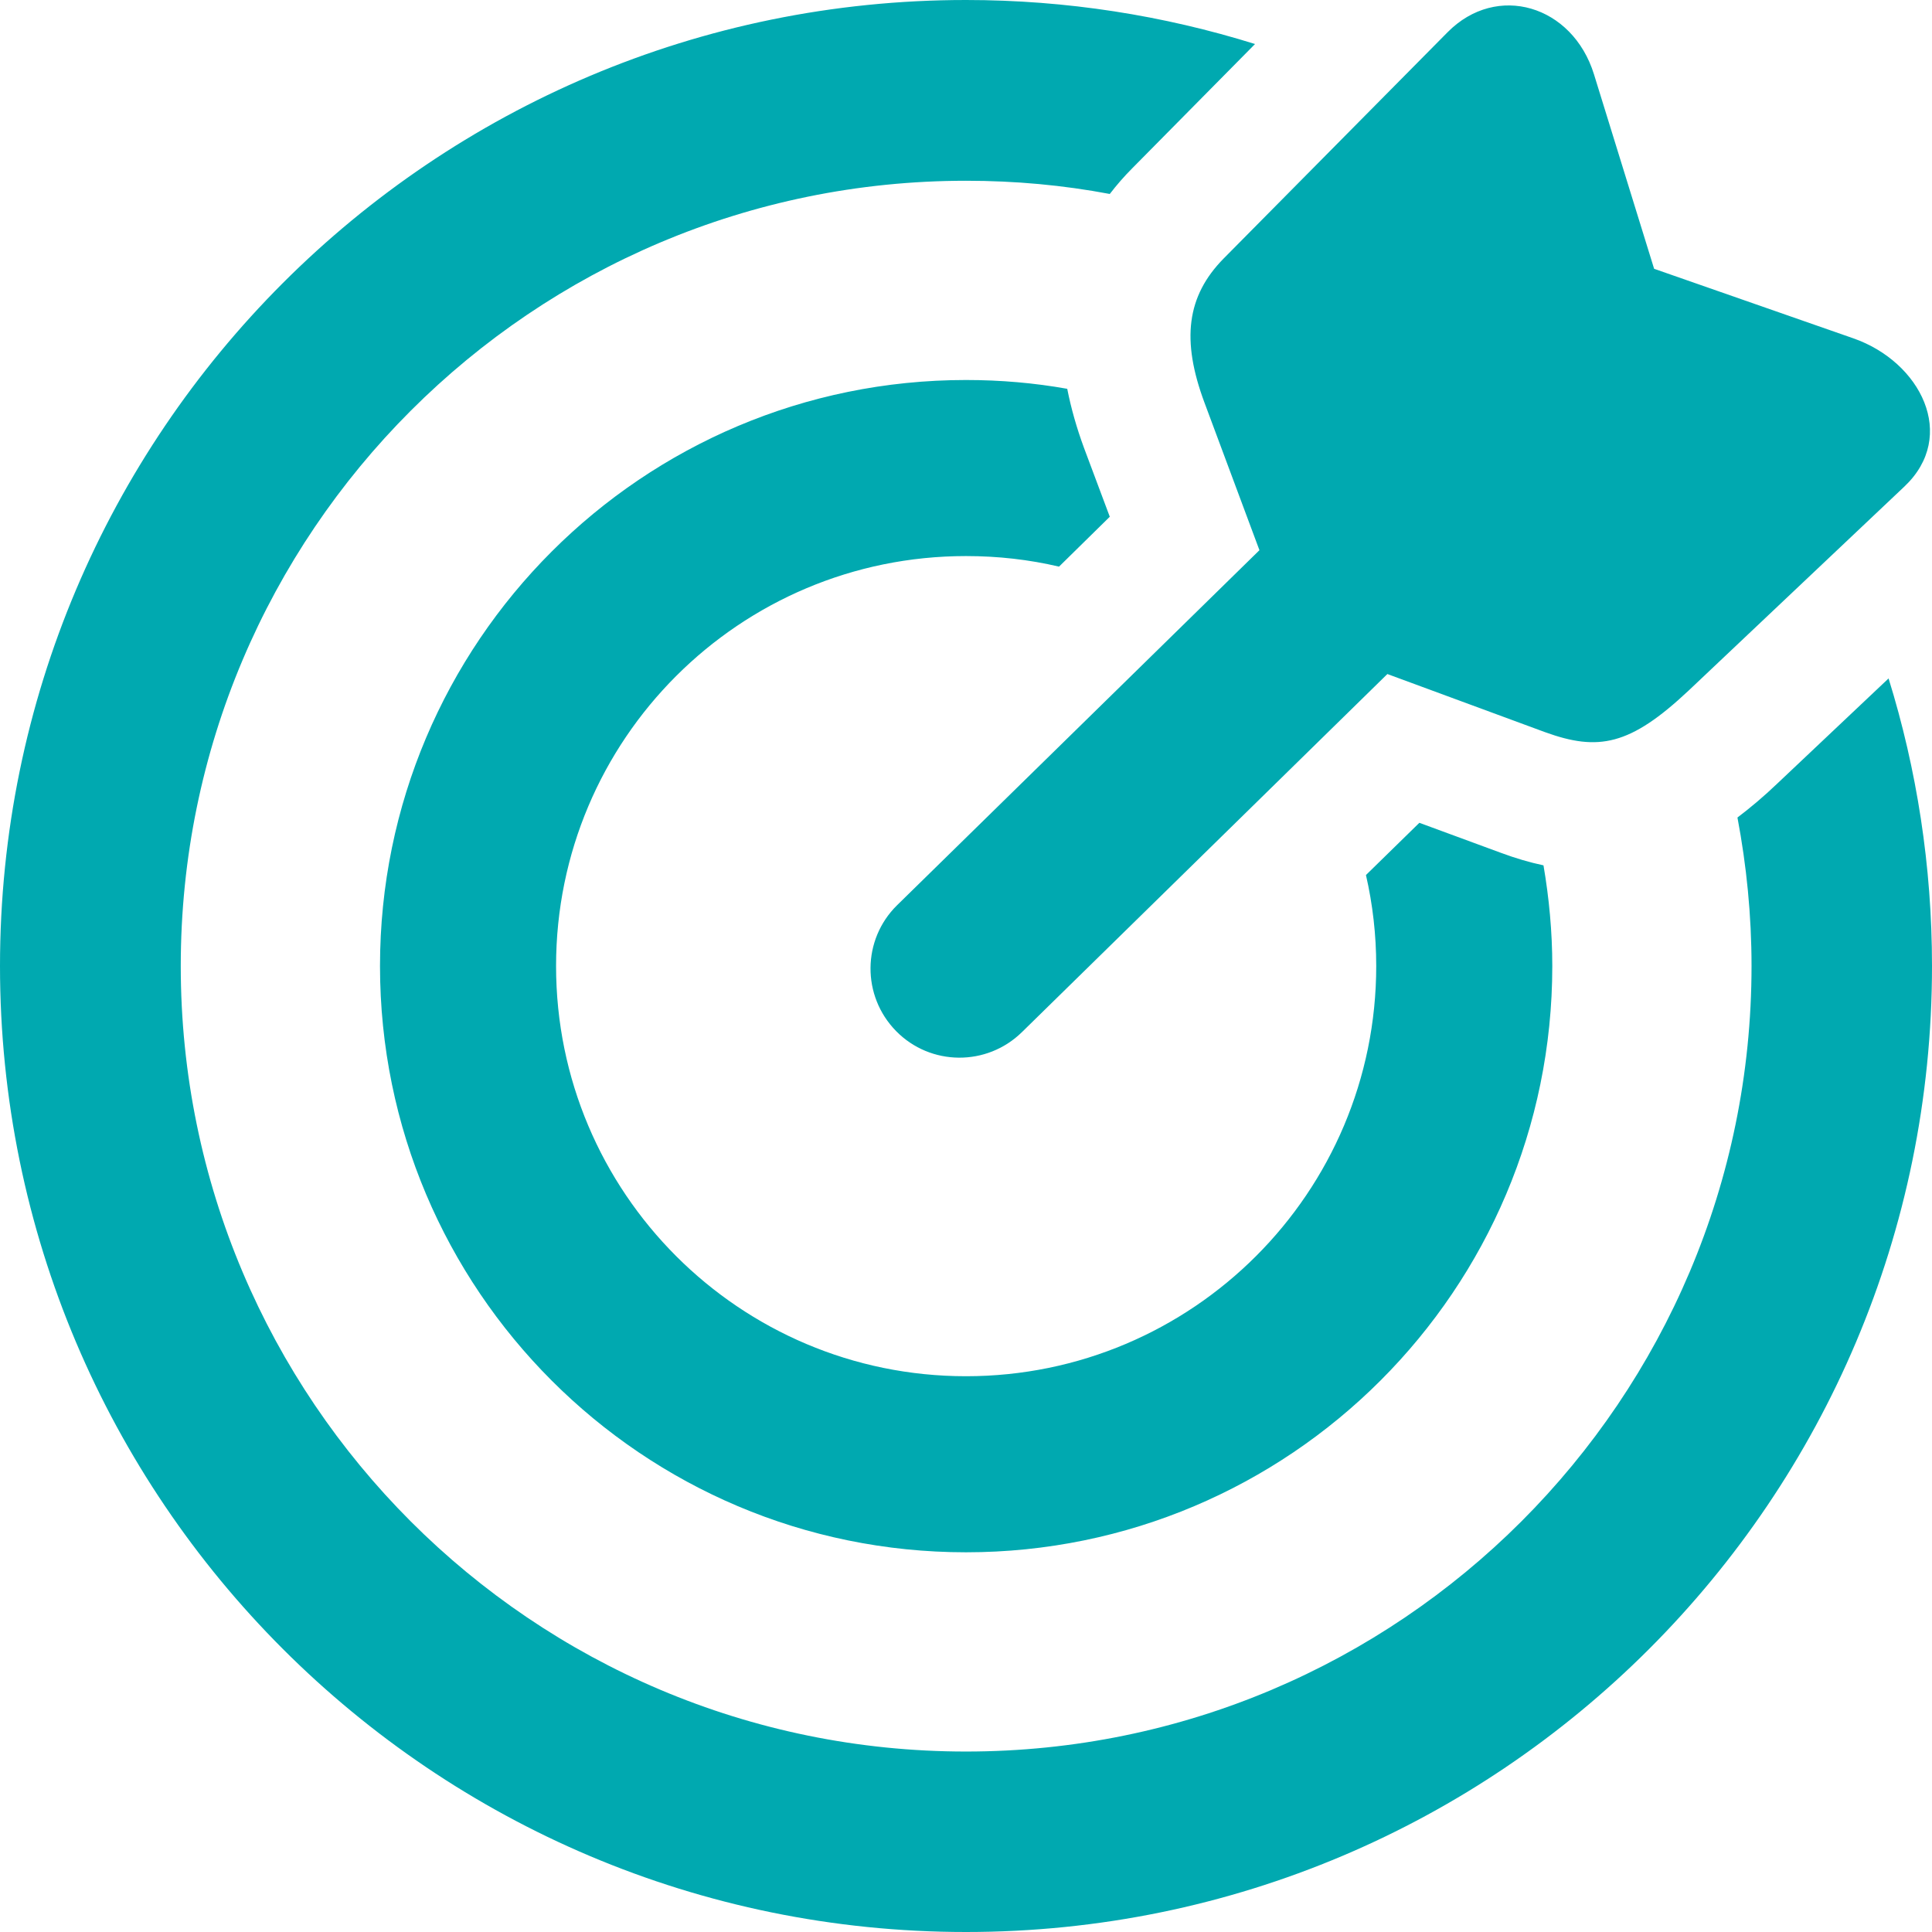
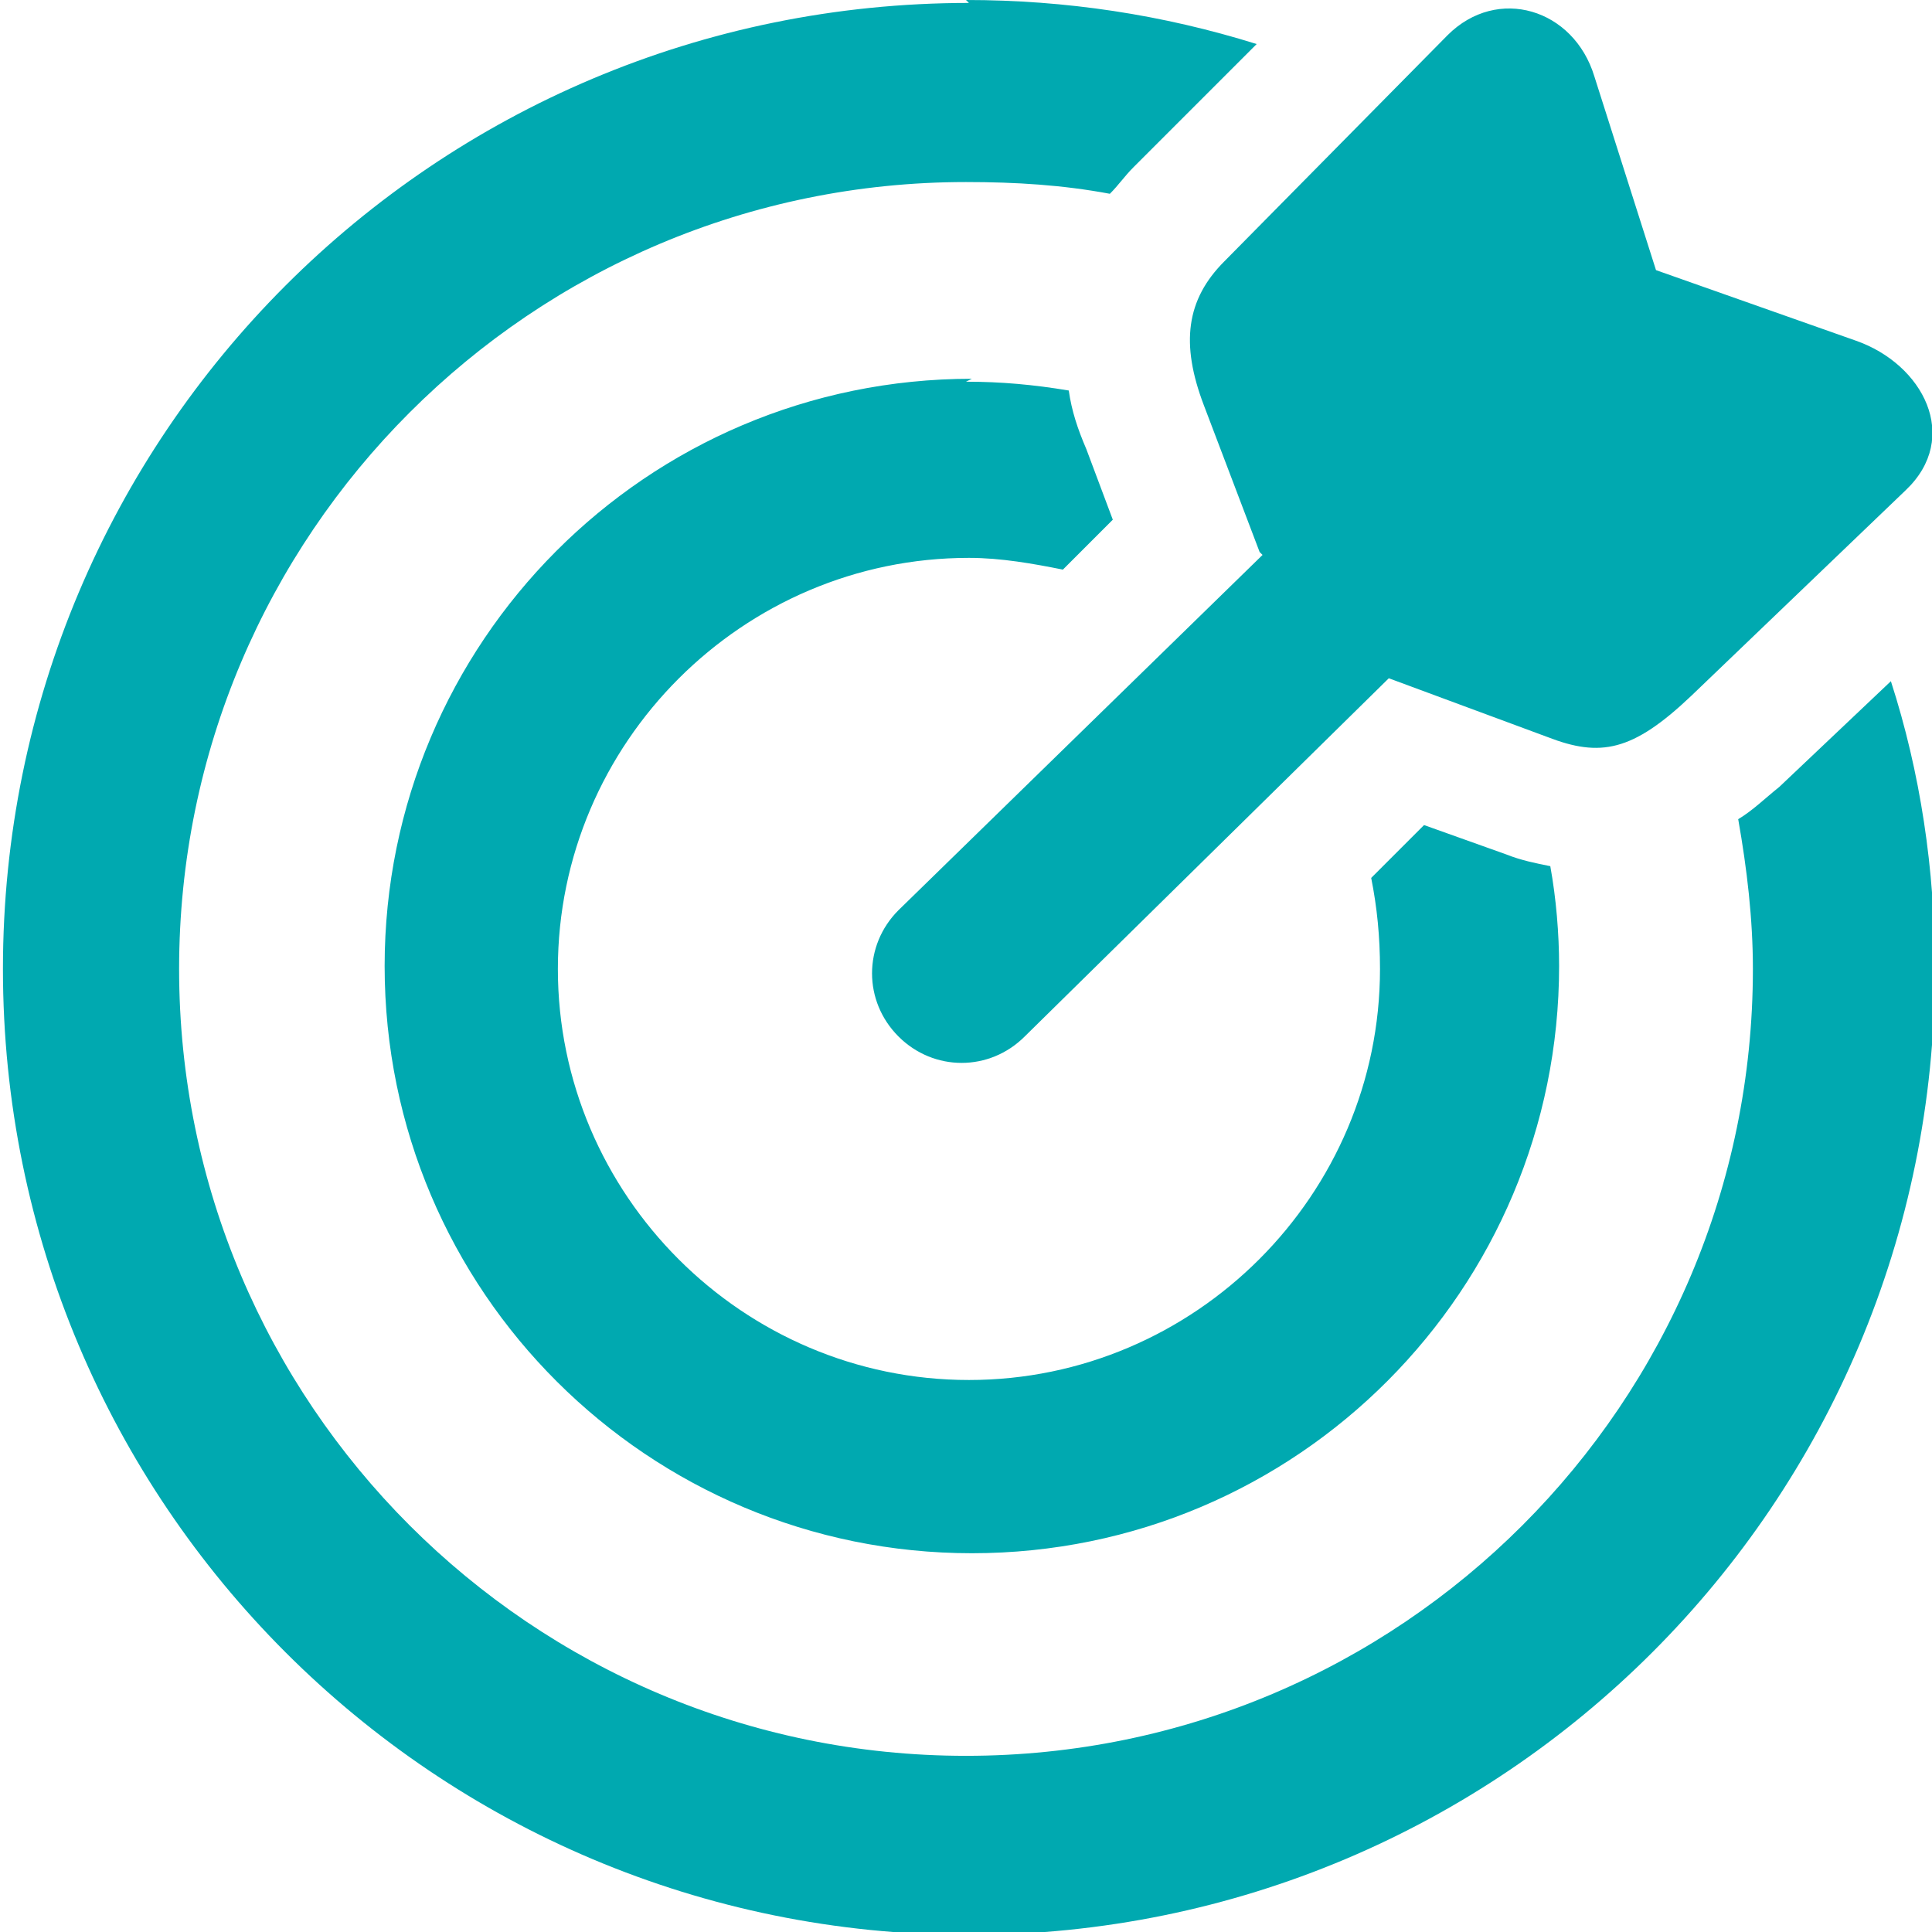
- <svg xmlns="http://www.w3.org/2000/svg" xml:space="preserve" width="50px" height="50px" version="1.1" shape-rendering="geometricPrecision" text-rendering="geometricPrecision" image-rendering="optimizeQuality" fill-rule="evenodd" clip-rule="evenodd" viewBox="0 0 65.84 65.84">
-   <g id="Camada_x0020_1">
-     <path fill="#00A9B0" d="M32.92 0c3.43,0 6.74,0.53 9.85,1.5l-4.18 4.23c-0.28,0.28 -0.54,0.58 -0.77,0.88 -1.59,-0.3 -3.22,-0.45 -4.9,-0.45 -14.78,0 -26.76,11.98 -26.76,26.76 0,14.78 11.98,26.77 26.76,26.77 14.78,0 26.77,-11.99 26.77,-26.77 0,-1.73 -0.17,-3.42 -0.48,-5.06 0.45,-0.34 0.9,-0.72 1.35,-1.15l3.8 -3.59c0.96,3.09 1.48,6.39 1.48,9.8 0,18.18 -14.74,32.92 -32.92,32.92 -18.18,0 -32.92,-14.74 -32.92,-32.92 0,-18.18 14.74,-32.92 32.92,-32.92zm0 12.95c1.18,0 2.33,0.1 3.45,0.3 0.13,0.66 0.32,1.33 0.57,2.01l0.88 2.35 -1.73 1.7c-1.02,-0.24 -2.08,-0.36 -3.17,-0.36 -7.72,0 -13.97,6.25 -13.97,13.97 0,7.72 6.25,13.98 13.97,13.98 7.72,0 13.98,-6.26 13.98,-13.98 0,-1.06 -0.12,-2.1 -0.35,-3.1l1.82 -1.78 2.77 1.02c0.51,0.19 0.99,0.33 1.46,0.43 0.19,1.11 0.3,2.26 0.3,3.43 0,11.03 -8.95,19.98 -19.98,19.98 -11.03,0 -19.97,-8.95 -19.97,-19.98 0,-11.03 8.94,-19.97 19.97,-19.97zm10 5.8l-1.87 -5.02c-0.8,-2.14 -0.61,-3.64 0.65,-4.92l7.63 -7.71c1.68,-1.7 4.26,-0.92 4.99,1.43l2.05 6.63 6.79 2.37c2.29,0.8 3.57,3.32 1.74,5.05l-7.35 6.95c-2,1.88 -3.08,2.08 -4.9,1.42l-5.37 -1.98 -12.45 12.2c-1.2,1.18 -3.12,1.16 -4.29,-0.03 -1.18,-1.2 -1.16,-3.12 0.03,-4.29l12.35 -12.1z" />
-   </g>
+ <svg xmlns="http://www.w3.org/2000/svg" width="50" height="50" shape-rendering="geometricPrecision" text-rendering="geometricPrecision" image-rendering="optimizeQuality" viewBox="0 0 65.8 65.8">
+   <path d="M32.9 0c3.4 0 6.7 0.5 9.9 1.5l-4.2 4.2c-0.3 0.3-0.5 0.6-0.8 0.9-1.6-0.3-3.2-0.4-4.9-0.4-14.8 0-26.8 12-26.8 26.8 0 14.8 12 26.8 26.8 26.8 14.8 0 26.8-12 26.8-26.8 0-1.7-0.2-3.4-0.5-5.1 0.5-0.3 0.9-0.7 1.4-1.1l3.8-3.6c1 3.1 1.5 6.4 1.5 9.8 0 18.2-14.7 32.9-32.9 32.9-18.2 0-32.9-14.7-32.9-32.9 0-18.2 14.7-32.9 32.9-32.9zm0 13c1.2 0 2.3 0.1 3.5 0.3 0.1 0.7 0.3 1.3 0.6 2l0.9 2.4-1.7 1.7c-1-0.2-2.1-0.4-3.2-0.4-7.7 0-14 6.3-14 14 0 7.7 6.3 14 14 14 7.7 0 14-6.3 14-14 0-1.1-0.1-2.1-0.3-3.1l1.8-1.8 2.8 1c0.5 0.2 1 0.3 1.5 0.4 0.2 1.1 0.3 2.3 0.3 3.4 0 11-8.9 20-20 20-11 0-20-8.9-20-20 0-11 8.9-20 20-20zm10 5.8l-1.9-5c-0.8-2.1-0.6-3.6 0.7-4.9l7.6-7.7c1.7-1.7 4.3-0.9 5 1.4l2.1 6.6 6.8 2.4c2.3 0.8 3.6 3.3 1.7 5.1l-7.3 7c-2 1.9-3.1 2.1-4.9 1.4l-5.4-2-12.4 12.2c-1.2 1.2-3.1 1.2-4.3 0-1.2-1.2-1.2-3.1 0-4.3l12.4-12.1z" fill="#00A9B0" />
</svg>
